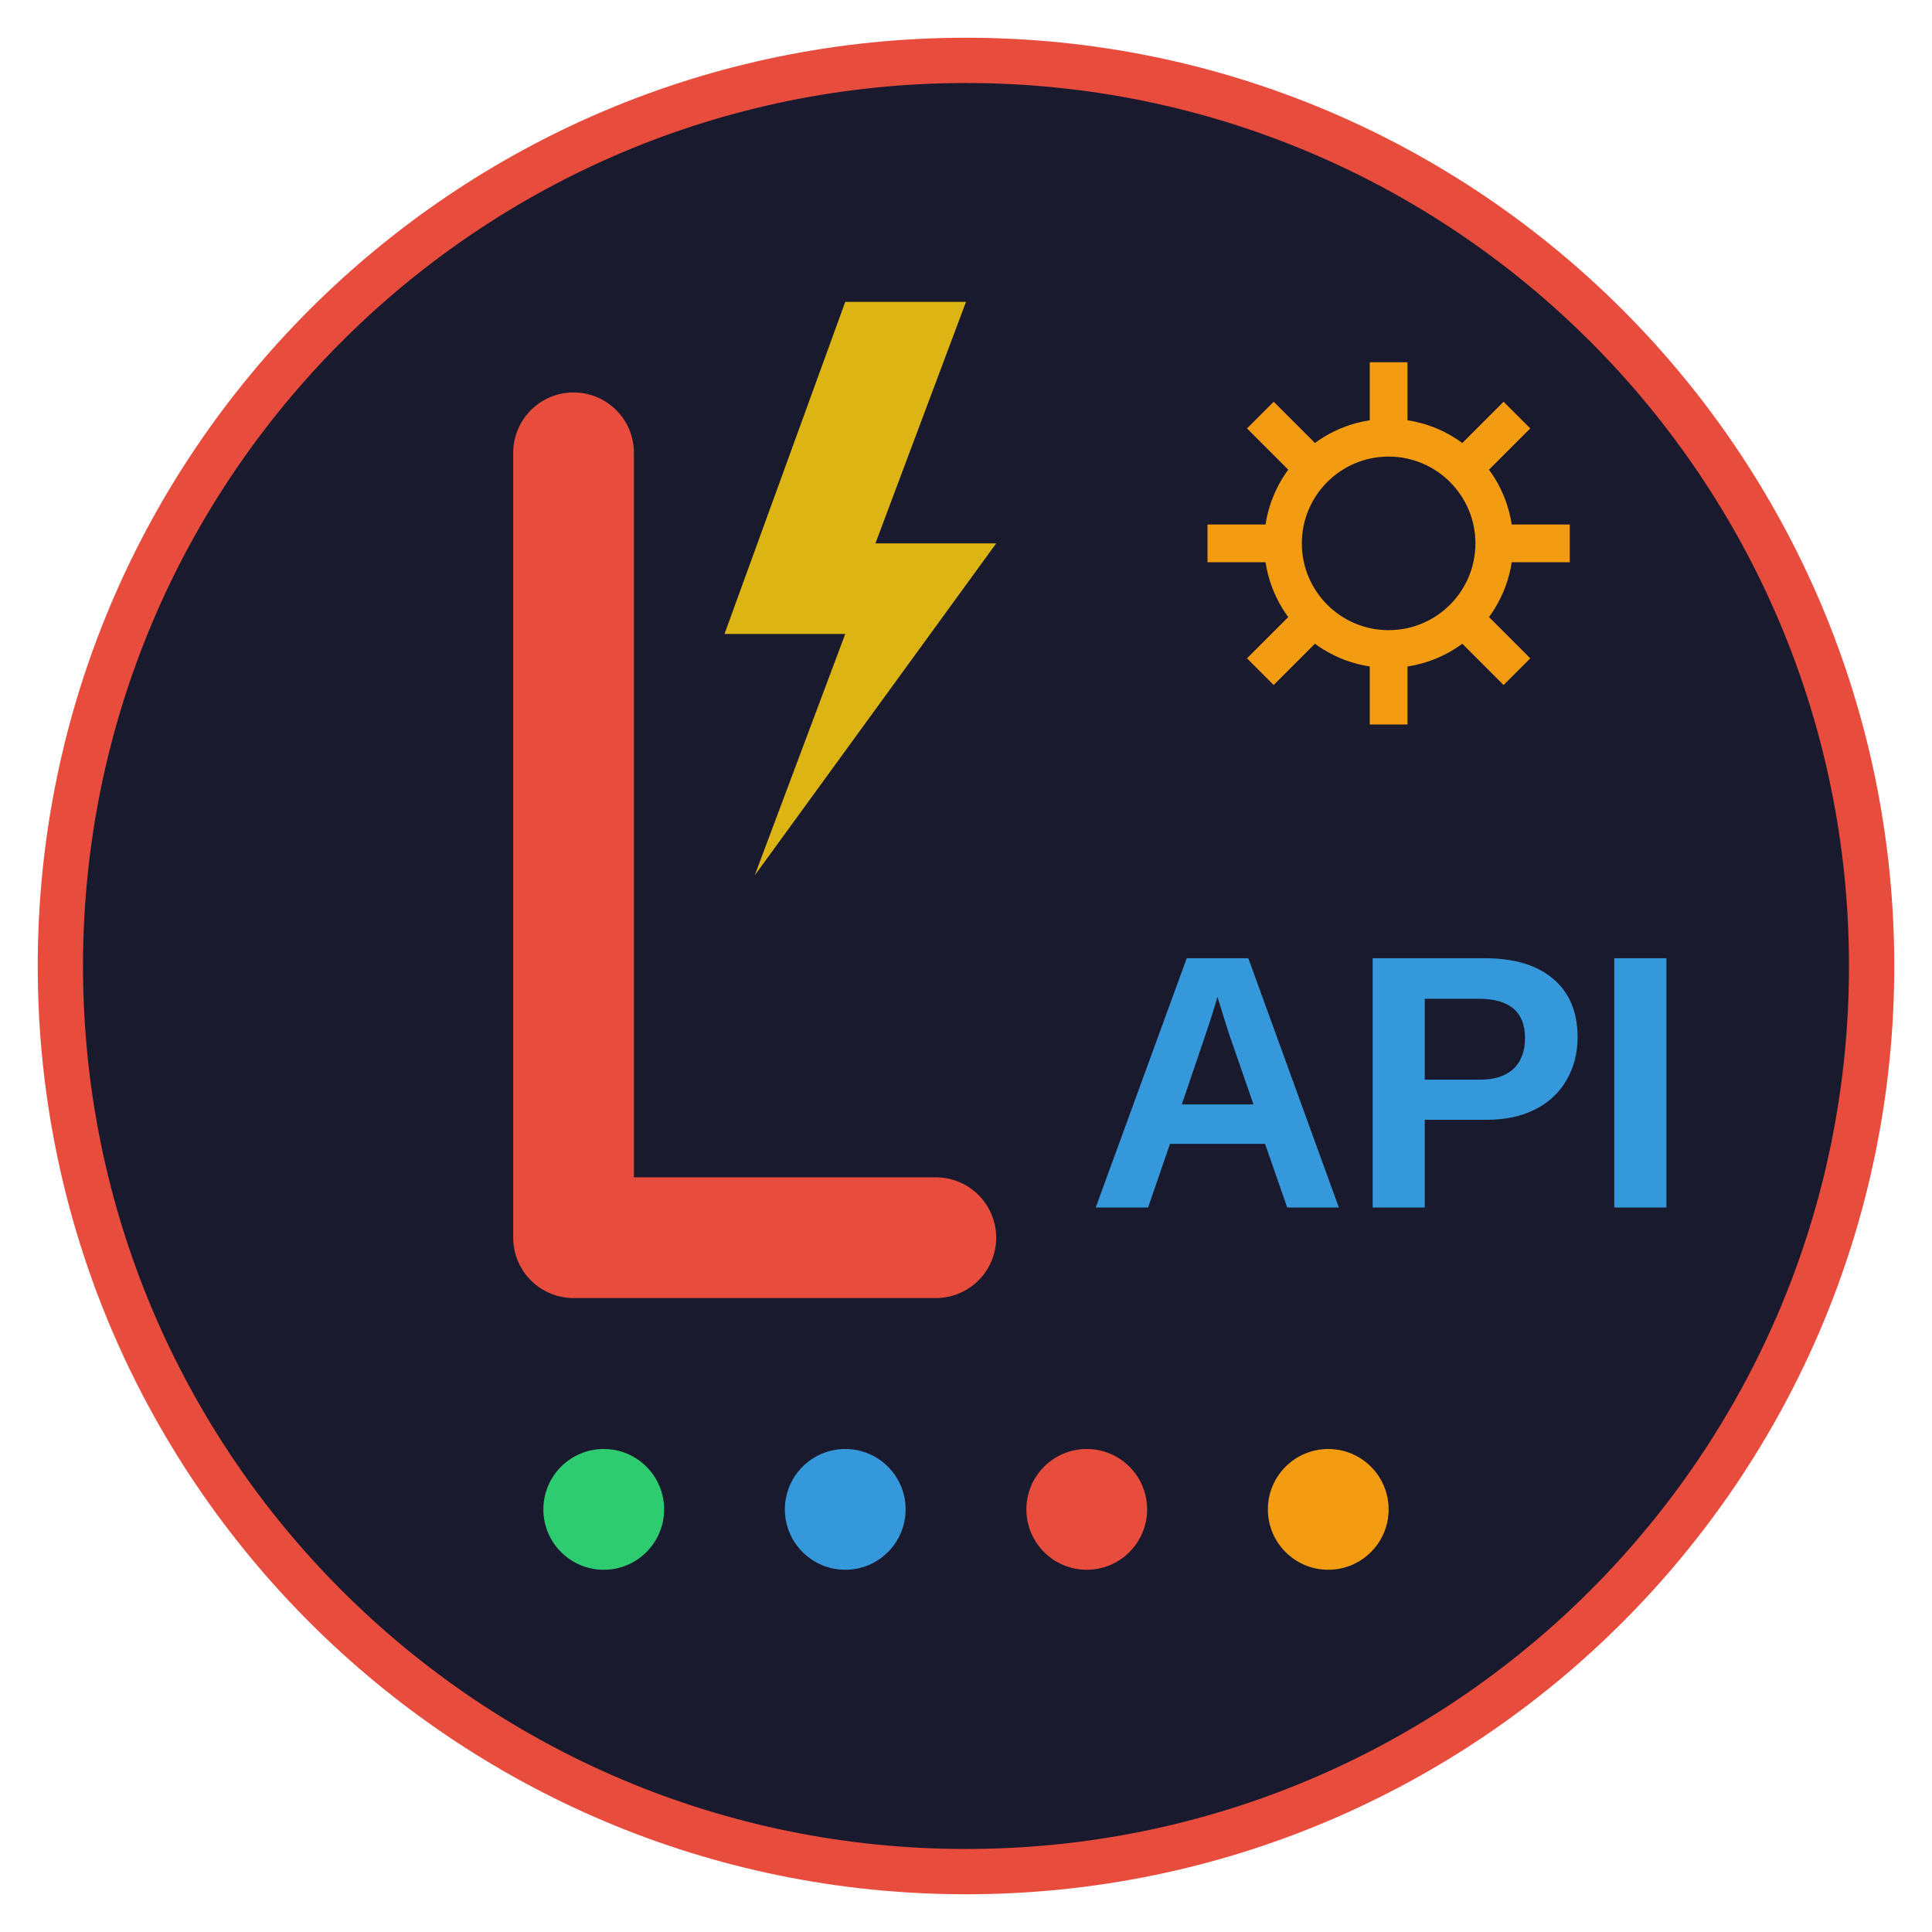
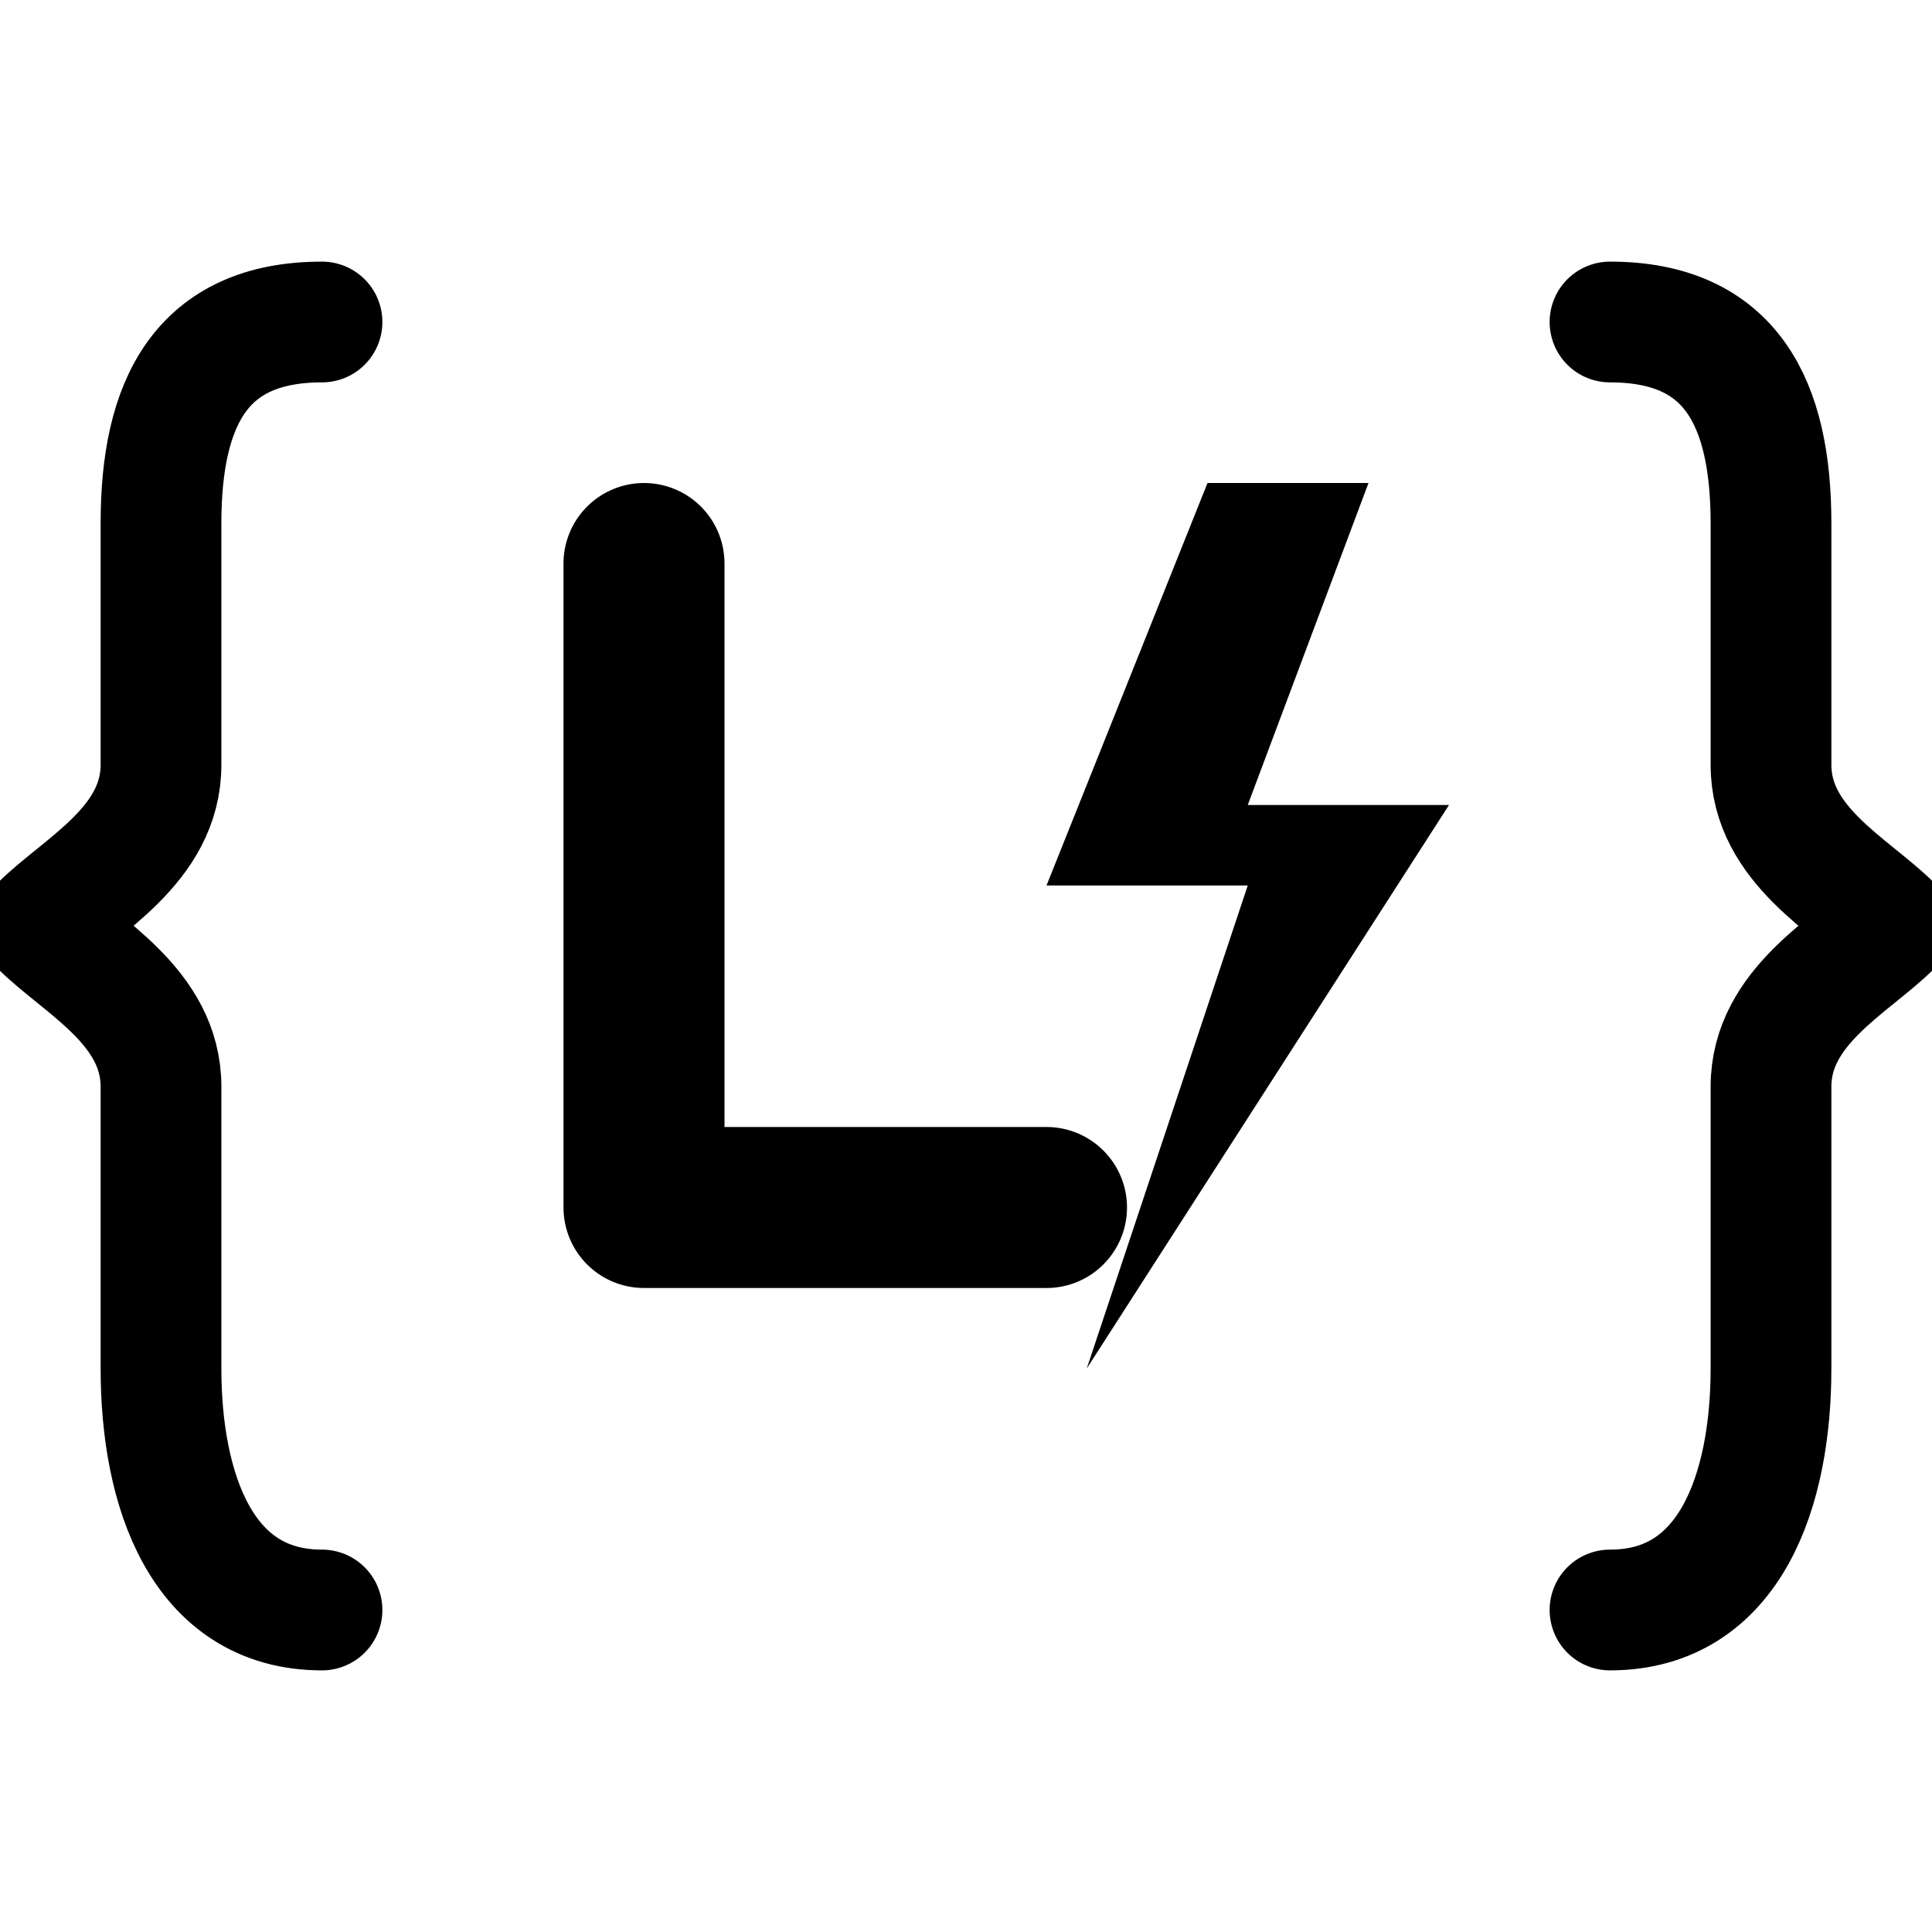
- <svg xmlns="http://www.w3.org/2000/svg" viewBox="0 0 128 128">
-   <circle cx="64" cy="64" r="60" fill="#1a1a2e" stroke="#e74c3c" stroke-width="3" />
-   <path d="M38 30 L38 82 L62 82" fill="none" stroke="#e74c3c" stroke-width="8" stroke-linecap="round" stroke-linejoin="round" />
-   <text x="72" y="80" font-family="Arial, sans-serif" font-weight="bold" font-size="24" fill="#3498db">API</text>
-   <g transform="translate(92, 36)" fill="none" stroke="#f39c12" stroke-width="2.5">
-     <circle cx="0" cy="0" r="7" />
-     <line x1="0" y1="-12" x2="0" y2="-8" />
-     <line x1="0" y1="8" x2="0" y2="12" />
-     <line x1="-12" y1="0" x2="-8" y2="0" />
-     <line x1="8" y1="0" x2="12" y2="0" />
-     <line x1="-8.5" y1="-8.5" x2="-5.7" y2="-5.7" />
-     <line x1="5.7" y1="5.7" x2="8.5" y2="8.5" />
-     <line x1="8.5" y1="-8.5" x2="5.7" y2="-5.7" />
-     <line x1="-5.7" y1="5.7" x2="-8.5" y2="8.5" />
-   </g>
-   <polygon points="56,20 48,42 56,42 50,58 66,36 58,36 64,20" fill="#f1c40f" opacity="0.9" />
-   <circle cx="40" cy="100" r="4" fill="#2ecc71" />
-   <circle cx="56" cy="100" r="4" fill="#3498db" />
-   <circle cx="72" cy="100" r="4" fill="#e74c3c" />
-   <circle cx="88" cy="100" r="4" fill="#f39c12" />
+ <svg xmlns="http://www.w3.org/2000/svg" viewBox="0 0 24 24" fill="none" stroke="currentColor" stroke-width="1.5" stroke-linecap="round" stroke-linejoin="round">
+   <path d="M4 4C2.5 4 2 5 2 6.5L2 9.5C2 10.5 1 11 0.5 11.5C1 12 2 12.5 2 13.5L2 17C2 18.5 2.5 20 4 20" />
+   <path d="M20 4C21.5 4 22 5 22 6.5L22 9.5C22 10.5 23 11 23.5 11.5C23 12 22 12.5 22 13.5L22 17C22 18.5 21.5 20 20 20" />
+   <path d="M8 7L8 15L13 15" stroke-width="2" />
+   <polygon points="15,6 13,11 15.5,11 13.5,17 18,10 15.5,10 17,6" fill="currentColor" stroke="none" />
</svg>
